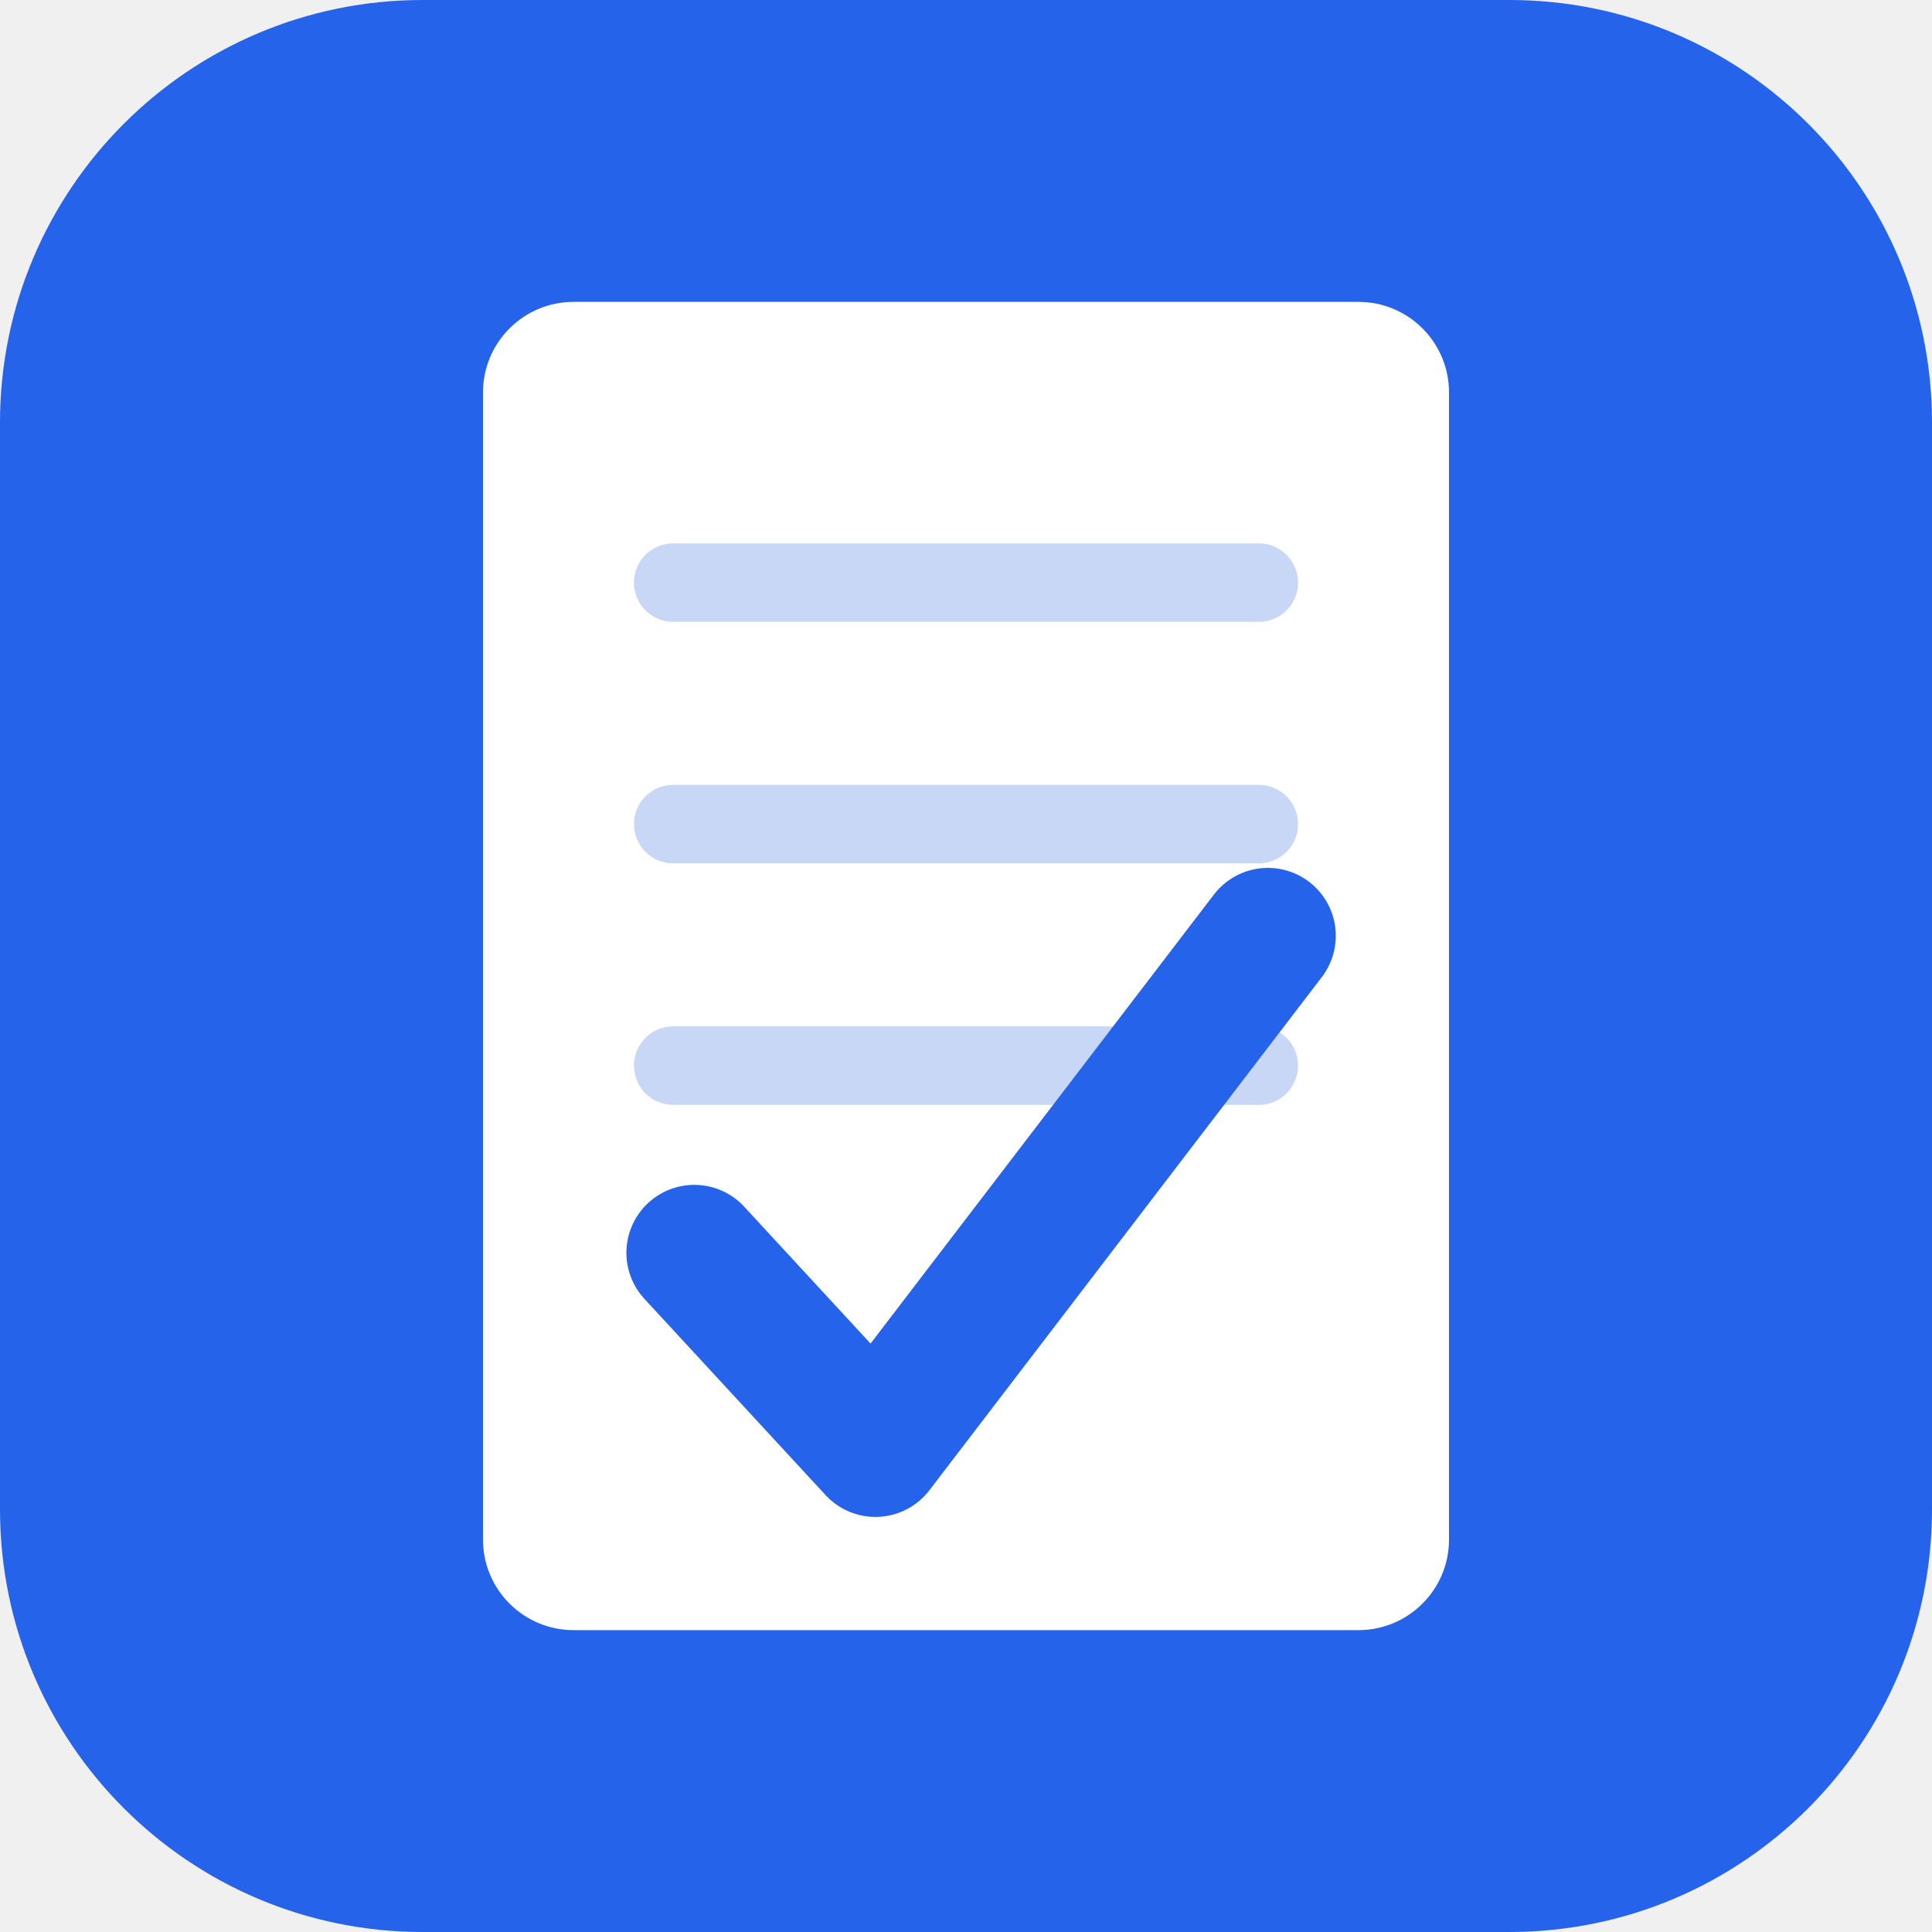
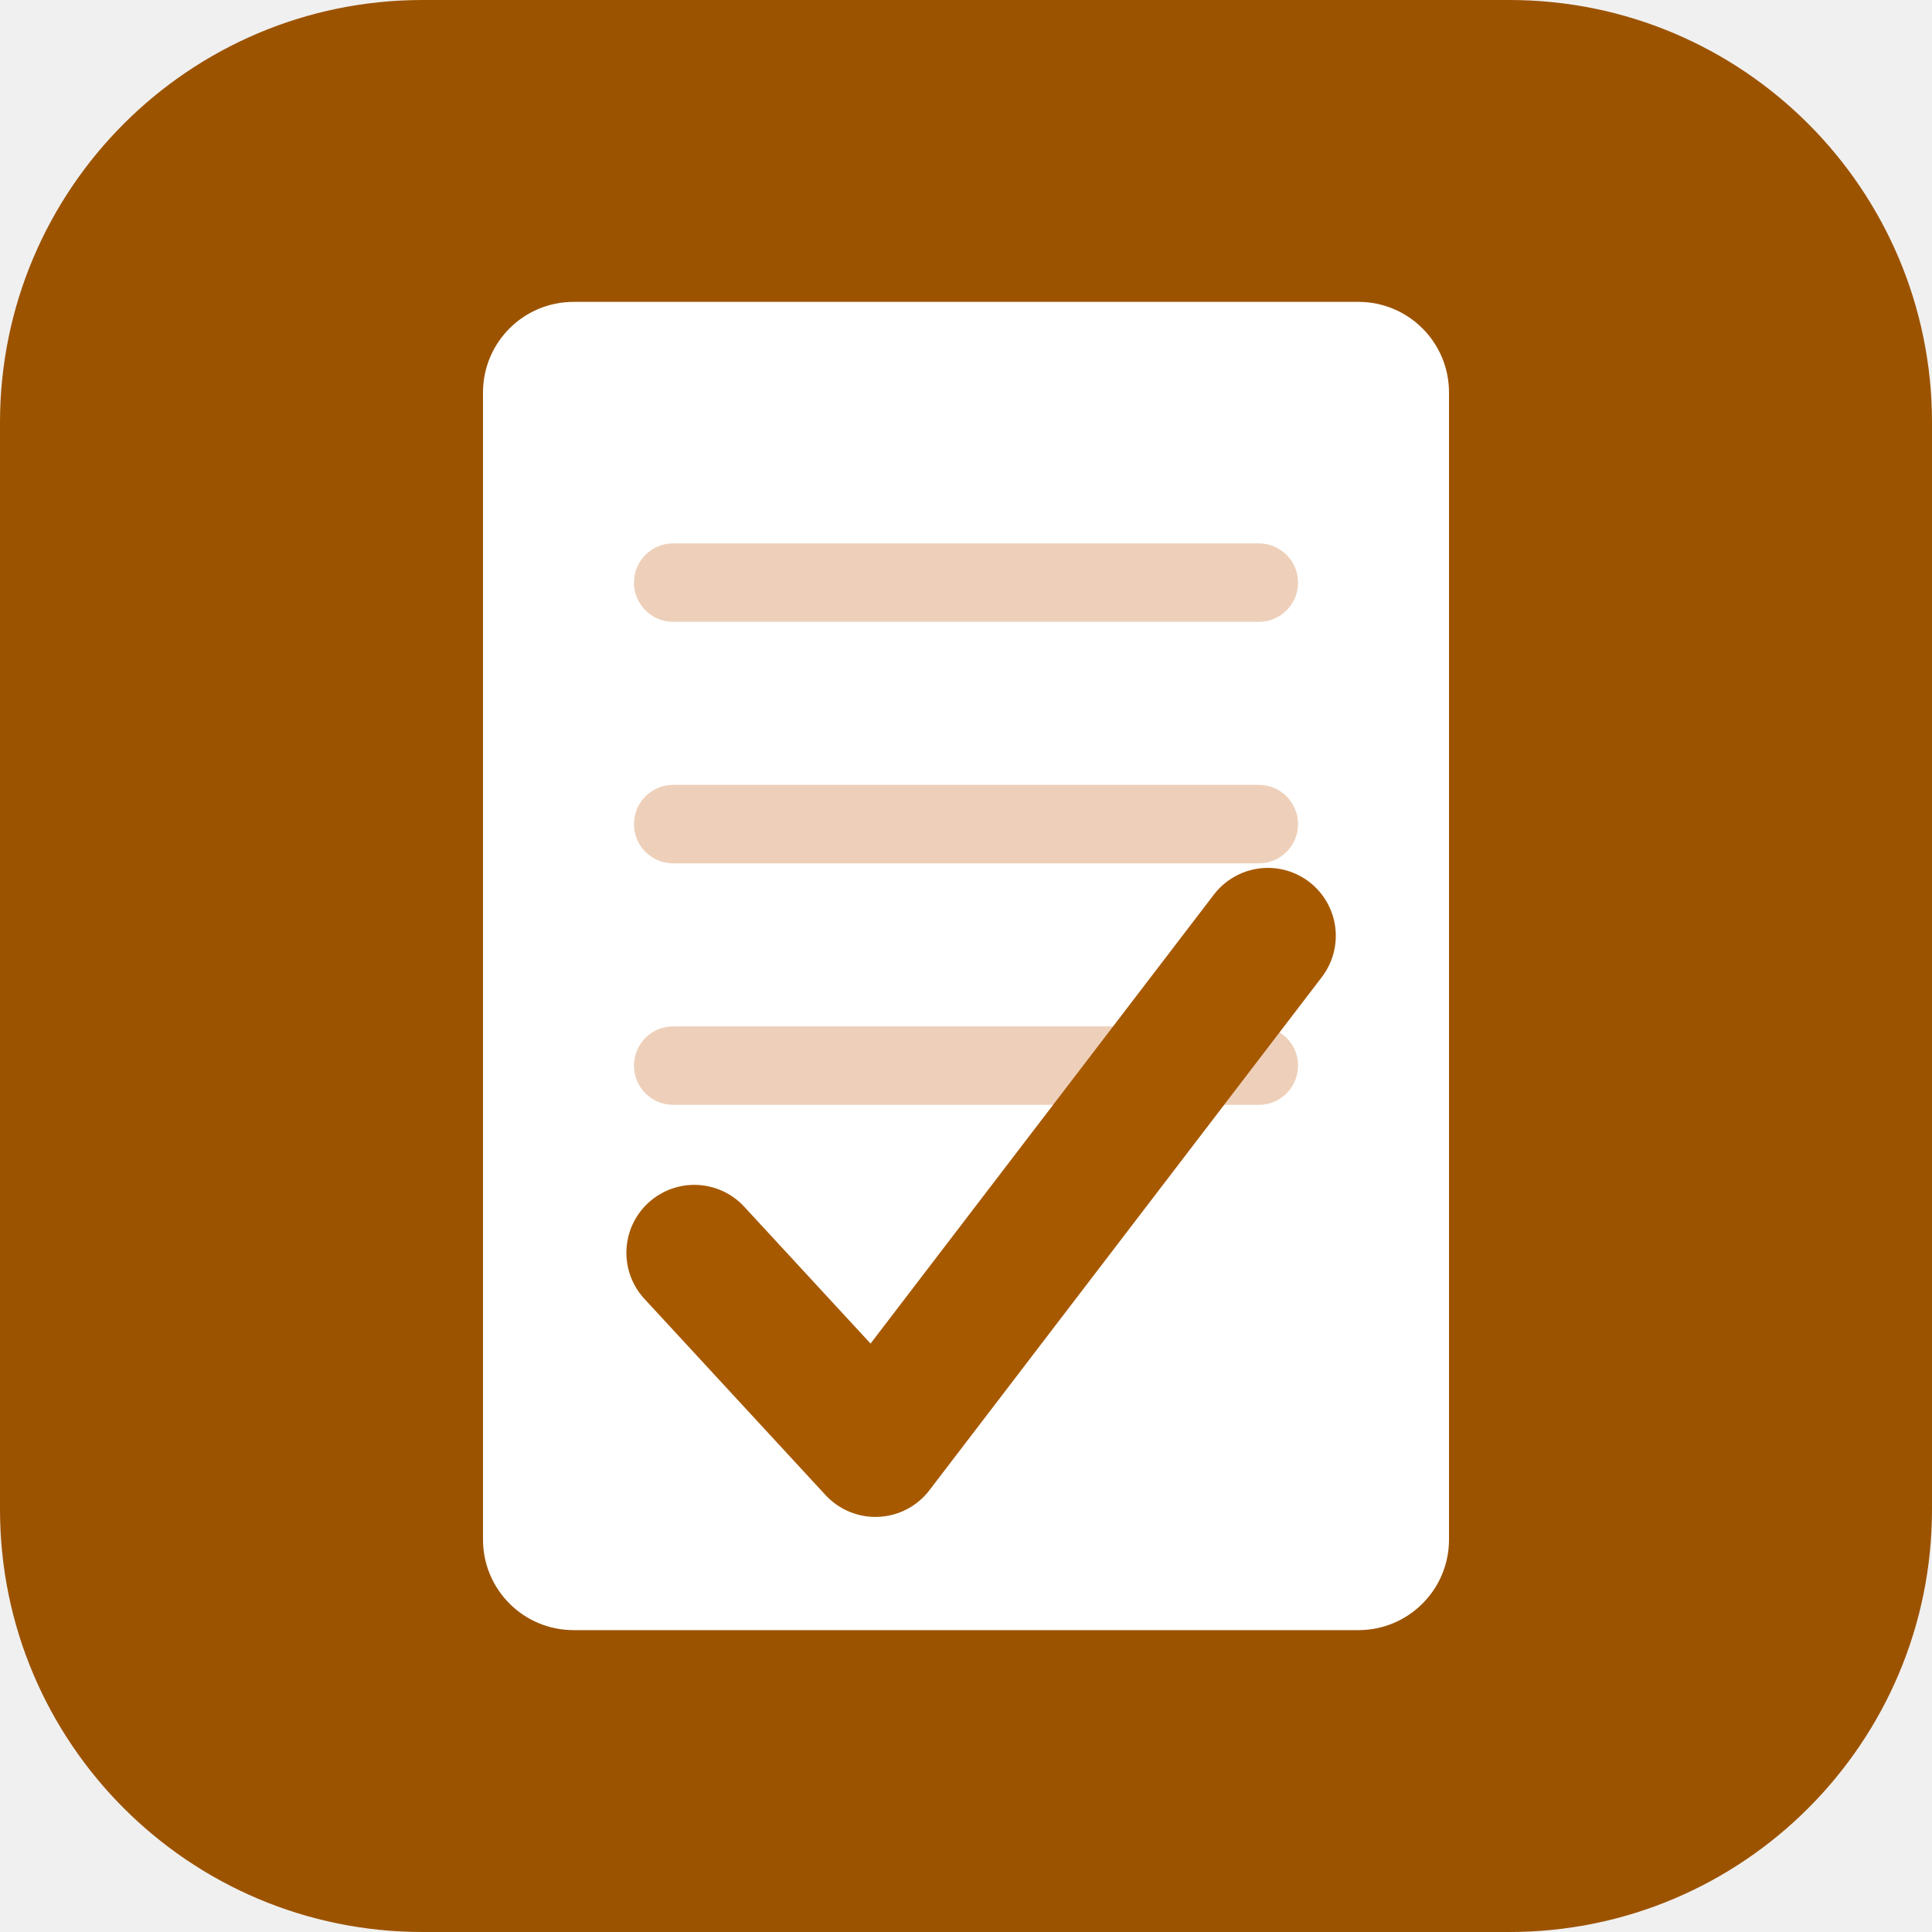
<svg xmlns="http://www.w3.org/2000/svg" viewBox="0 0 64 64">
-   <rect width="64" height="64" rx="14" fill="#2563eb" />
+   <rect width="64" height="64" rx="14" fill="#9c5300" />
  <rect x="16" y="10" width="32" height="44" rx="3" fill="#ffffff" />
-   <rect x="21" y="18" width="22" height="2.6" rx="1.3" fill="#c7d7f5" />
-   <rect x="21" y="26" width="22" height="2.6" rx="1.3" fill="#c7d7f5" />
-   <rect x="21" y="34" width="22" height="2.6" rx="1.3" fill="#c7d7f5" />
-   <path d="M23 41.5 29 48 42 31" fill="none" stroke="#2563eb" stroke-width="4.5" stroke-linecap="round" stroke-linejoin="round" />
+   <rect x="21" y="18" width="22" height="2.6" rx="1.3" fill="#eed0ba" />
+   <rect x="21" y="26" width="22" height="2.6" rx="1.3" fill="#eed0ba" />
+   <rect x="21" y="34" width="22" height="2.6" rx="1.3" fill="#eed0ba" />
+   <path d="M23 41.5 29 48 42 31" fill="none" stroke="#a75900" stroke-width="4.5" stroke-linecap="round" stroke-linejoin="round" />
</svg>
